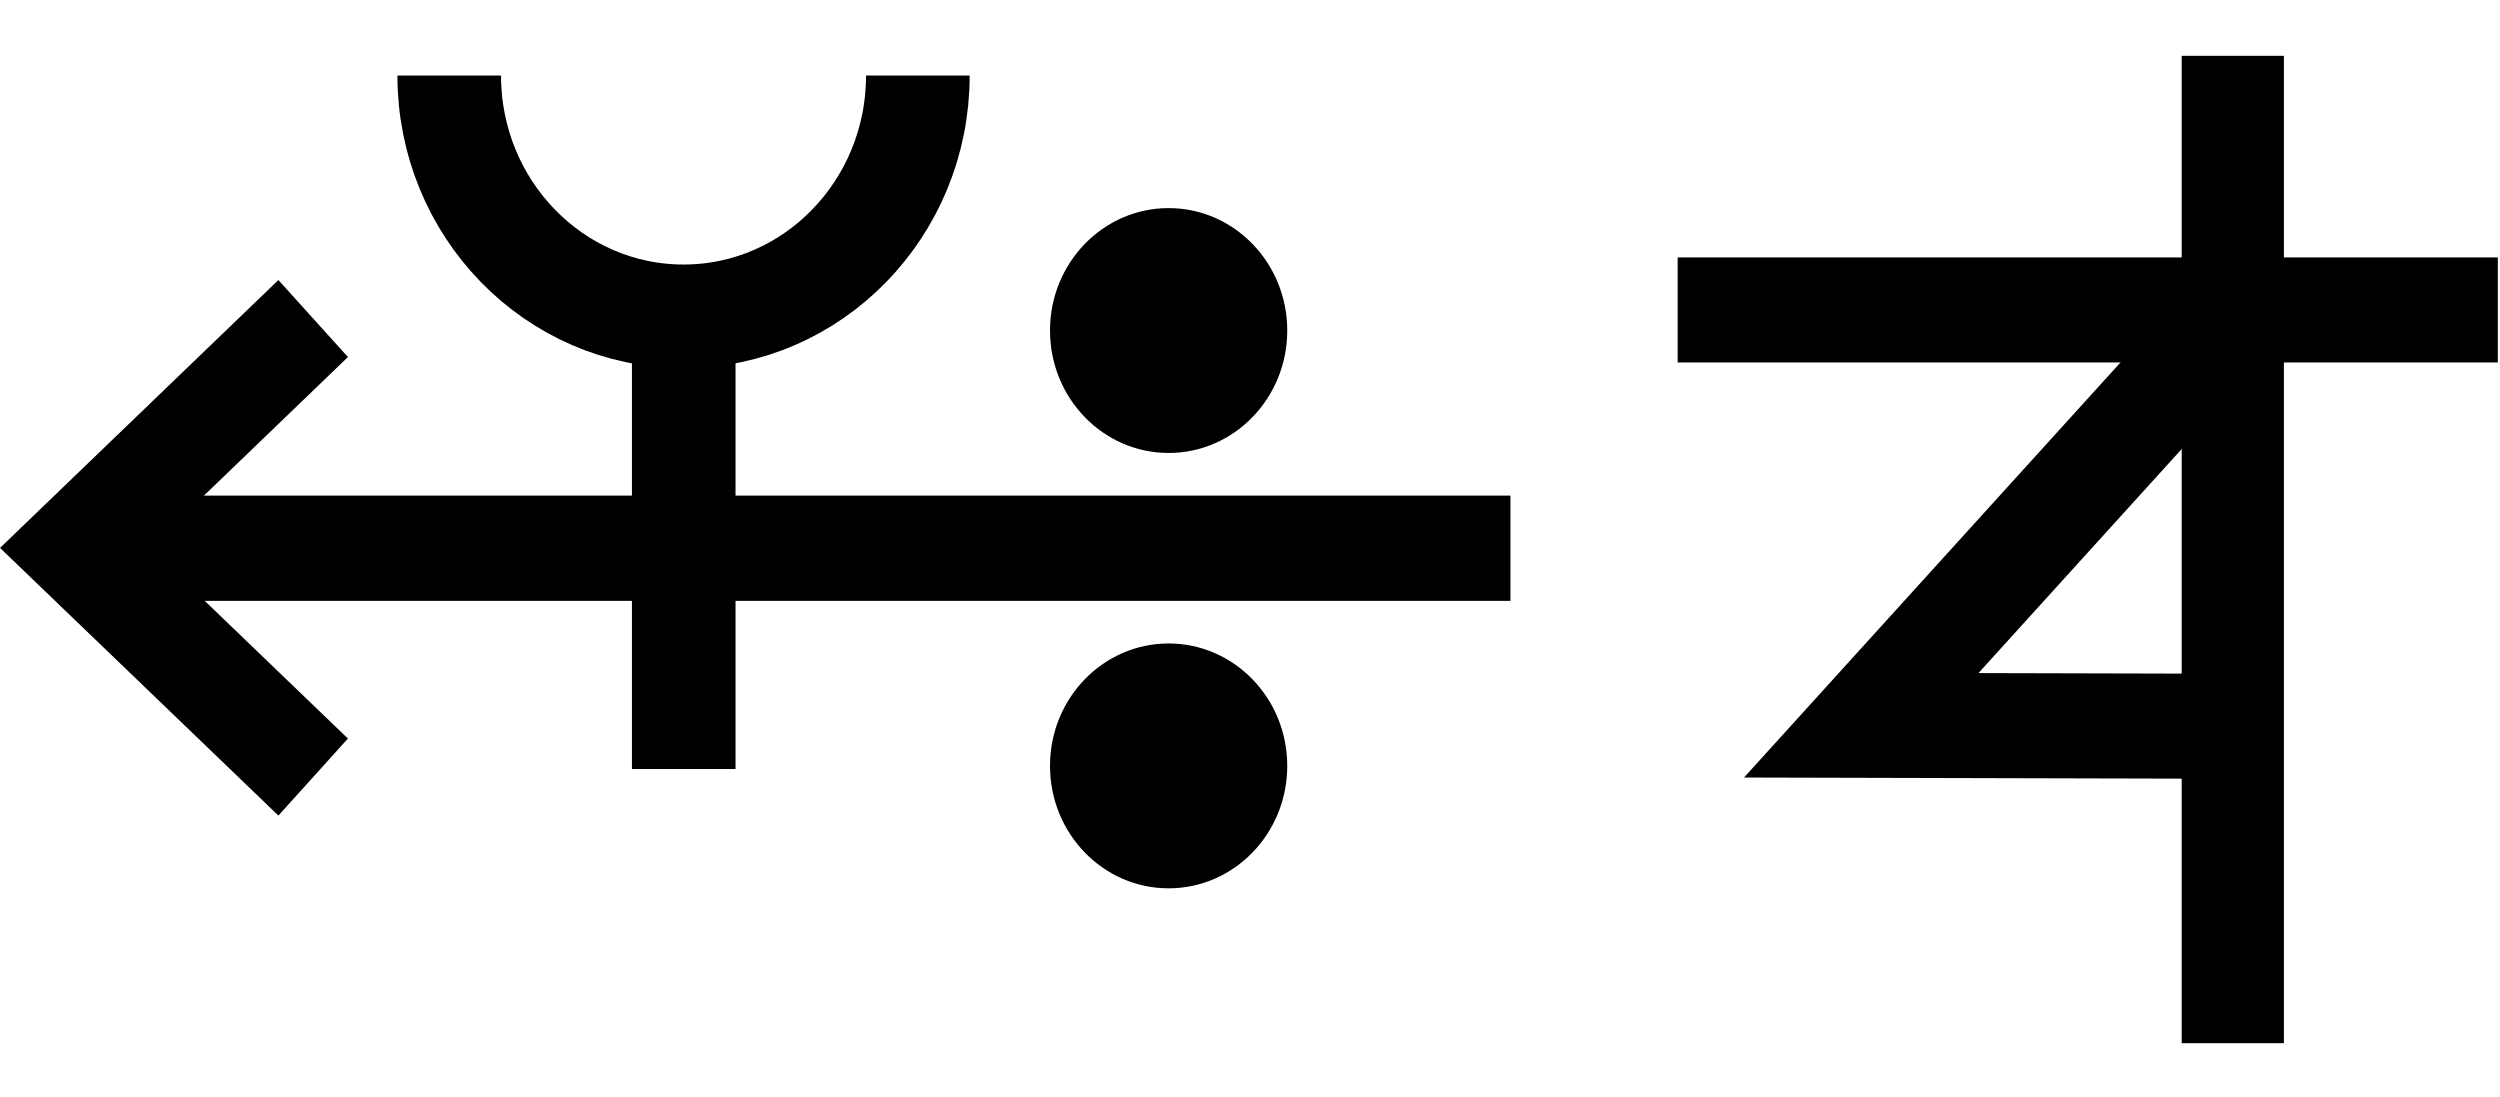
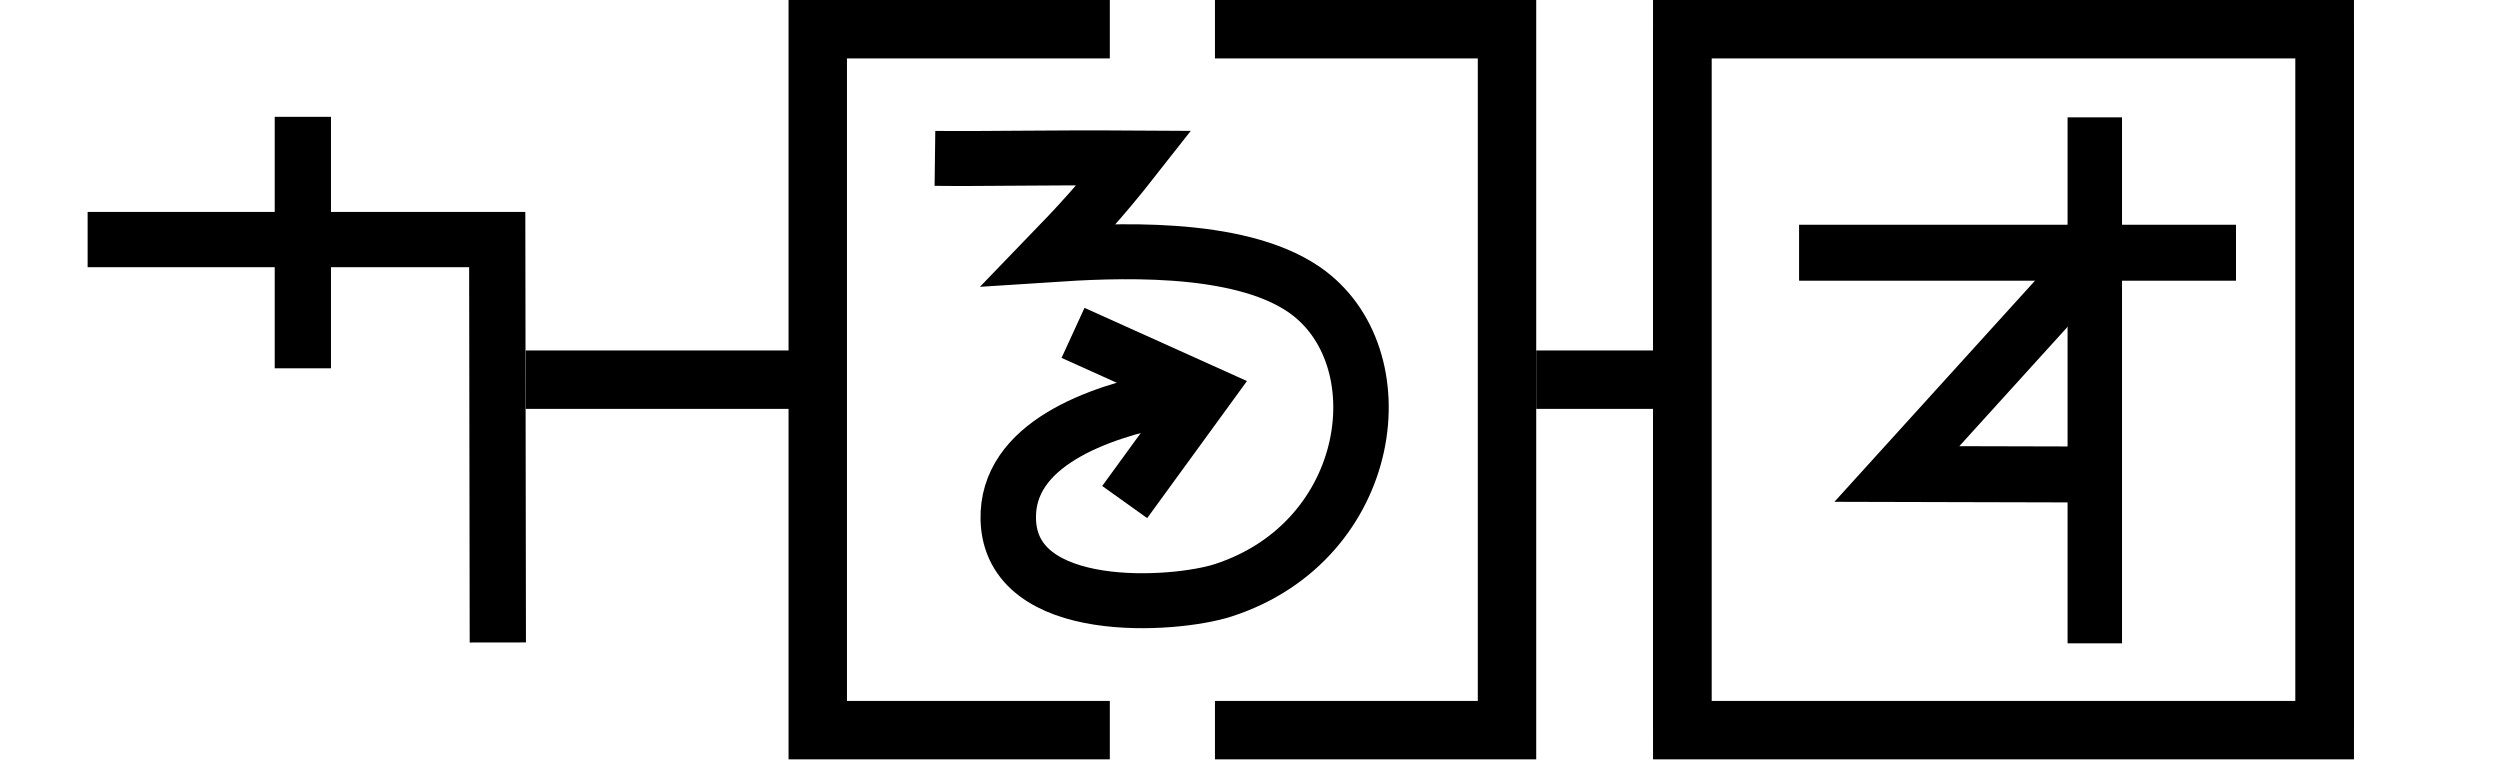
- <svg xmlns="http://www.w3.org/2000/svg" width="45.6" height="20" viewBox="0 0 45.6 20" version="1.1" id="svg3807">
-   <g id="layer L1" transform="translate(0,10)">
-     <g transform="translate(0,0)">
-       <g id="layer1" transform="translate(0,-291.7083)">
-         <g transform="matrix(1.172932,0,0,-0.9520283,-583.8196,-1486.07)" id="g10351" style="stroke-width:1.788;stroke-miterlimit:4;stroke-dasharray:none">
-           <g transform="matrix(0.9094024,0,0,1.120415,45.09442,226.1223)" id="g10351-0" style="stroke-width:1.789;stroke-miterlimit:4;stroke-dasharray:none">
-             <g id="g2601" transform="matrix(0.8925618,0,0,0.8925266,53.47671,-202.8362)" style="stroke-width:2.005">
-               <g transform="matrix(0.9161032,0,0,-0.9078513,101.9969,-4745.411)" id="g14246" style="stroke-width:2.177;stroke-miterlimit:4;stroke-dasharray:none">
-                 <g transform="matrix(1.222974,0,0,1.234139,-146.3597,738.2648)" id="g14253">
-                   <g transform="translate(-39.3611,1.9848)" id="g14264" style="stroke-width:1.772;stroke-miterlimit:4;stroke-dasharray:none">
-                     <g id="g10359-10-8" transform="matrix(1,0,0,-1,-52.73343,-5050.882)" style="stroke-width:1.772;stroke-miterlimit:4;stroke-dasharray:none">
-                       <g transform="matrix(1,0,0,-1,9.453375,-5051.509)" id="g14371">
-                         <g id="g10364-8-3" transform="matrix(1,0,0,-1,-48.16121,-5051.049)" />
-                         <g transform="translate(-27.1658,1.5491)" id="g14427">
-                           <g id="g10367-880-7" transform="matrix(1,0,0,-1,-48.16121,-5051.049)" />
-                           <g transform="translate(-45.4538,2.7243)" id="g14438">
-                             <g id="g10370-7-5" transform="matrix(1,0,0,-1,-48.16121,-5051.049)" />
-                             <g transform="translate(-30.4313,0.6037)" id="g14451">
-                               <g id="g12601" style="stroke-width:2.605;stroke-miterlimit:4;stroke-dasharray:none" transform="matrix(0.6486516,0,0,0.7128036,230.9036,-908.8502)">
-                                 <g style="stroke-width:1.48;stroke-miterlimit:4;stroke-dasharray:none" transform="matrix(1.846011,0,0,-1.679871,592.5355,-3070.463)" id="g4509-93-8">
-                                   <g id="g20055" transform="matrix(0.8002002,0,0,0.8223537,5.468814,10.95793)" style="stroke-width:1.824">
-                                     <g id="g20314" transform="matrix(0.9998634,0,0,-1,0.00611664,131.9087)" style="stroke-width:1.824">
-                                       <g id="g22529" transform="matrix(-1,0,0,1,94.44605,-1.6809064e-6)">
-                                         <g id="g22811" transform="matrix(1,0,0,-1,0,132.1269)">
-                                           <g id="g1305">
-                                             <g id="g2215" transform="translate(-4.2196546e-7,9.52066)">
-                                               <g id="layer1-6-3-56-3-8-9" transform="matrix(-0.7177191,0,0,-0.698289,-398.6905,-82.09261)" style="stroke-width:3.789;stroke-miterlimit:4;stroke-dasharray:none">
-                                                 <g transform="matrix(5.820712,0,0,5.820712,-711.3569,-666.8932)" id="g5414-3-0-2-5-3-2" style="stroke-width:3.789">
-                                                   <g transform="matrix(0.2597607,0,0,0.2597607,12.18558,38.7607)" id="g4442-6-1-3-9-93-5-0" style="stroke-width:3.789">
-                                                     <g transform="rotate(180,65.80256,172.9668)" id="g4446-6-9-0-0-1-4-6-2" style="stroke-width:3.789">
-                                                       <g transform="translate(-1.010153,-6.12405)" id="g4404-1-2-4-9-2-1-5-3" style="stroke-width:3.789">
-                                                         <g id="g2346" transform="translate(-4.876876,-21.22961)">
-                                                           <g id="g9900-0-2-1-1-5-0-1-90" transform="matrix(-0.5723425,0,0,-0.5907145,510.7113,-1657.894)" style="stroke-width:2.931;stroke-miterlimit:4;stroke-dasharray:none">
-                                                             <g id="g9907-1-4-0-2-0-3-4-7" transform="translate(354.9676,224.1529)" style="stroke-width:2.931;stroke-miterlimit:4;stroke-dasharray:none">
-                                                               <path transform="matrix(-1,0,0,1,483.4211,17.5)" id="path4186-6-7-9-5-81-3-1-0-4-3-4-9-0-3-6" d="m 134.984,-3408.389 h 40.174" style="fill:none;fill-rule:evenodd;stroke:#000000;stroke-width:2.931;stroke-linecap:butt;stroke-linejoin:miter;stroke-miterlimit:4;stroke-dasharray:none;stroke-opacity:1" />
-                                                               <path transform="matrix(-1,0,0,1,483.4211,17.5)" id="path4186-6-7-9-2-6-2-1-1-25-5-0-7-9-3-7-6" d="m 169.392,-3402.017 6.849,-6.381 -6.849,-6.386" style="fill:none;fill-rule:evenodd;stroke:#000000;stroke-width:2.931;stroke-linecap:butt;stroke-linejoin:miter;stroke-miterlimit:4;stroke-dasharray:none;stroke-opacity:1" />
-                                                               <g id="g9894-1-9-0-8-8-3-2-8" transform="translate(-3.415626,-17.19303)" style="stroke-width:2.931;stroke-miterlimit:4;stroke-dasharray:none">
-                                                                 <circle r="3.409" cy="-3379.757" cx="342.029" id="path3355-3-8-24-5-2-6-9-5-3-0-0-1-0-6-3-3-3-4-3-1-7-3-8-9-3-4-6-6-5-2-2-9-1-4-6-0-7-7-77" style="fill:#000000;fill-opacity:1;fill-rule:evenodd;stroke:none;stroke-width:2.931;stroke-linecap:butt;stroke-linejoin:miter;stroke-miterlimit:4;stroke-dasharray:none;stroke-opacity:1" />
-                                                                 <circle r="3.409" cy="-3367.635" cx="342.029" id="path3355-3-8-9-3-1-1-1-5-5-4-2-3-8-4-5-1-2-1-9-6-2-0-9-8-5-3-9-0-79-0-6-19-7-2-5-3-2-9-3-6" style="fill:#000000;fill-opacity:1;fill-rule:evenodd;stroke:none;stroke-width:2.931;stroke-linecap:butt;stroke-linejoin:miter;stroke-miterlimit:4;stroke-dasharray:none;stroke-opacity:1" />
-                                                               </g>
-                                                             </g>
-                                                           </g>
-                                                           <path style="fill:none;fill-rule:evenodd;stroke:#000000;stroke-width:1.704;stroke-linecap:butt;stroke-linejoin:miter;stroke-miterlimit:4;stroke-dasharray:none;stroke-opacity:1" d="m 125.578,220.518 c 0,-2.188 -1.725,-3.961 -3.854,-3.961 -2.128,0 -3.854,1.774 -3.854,3.961" id="path3355-7-7-8-27" />
-                                                           <path style="fill:none;fill-rule:evenodd;stroke:#000000;stroke-width:1.704;stroke-linecap:butt;stroke-linejoin:miter;stroke-miterlimit:4;stroke-dasharray:none;stroke-opacity:1" d="m 121.721,209.112 v 7.261" id="path4186-6-7-5-4-9-2" />
-                                                         </g>
-                                                       </g>
-                                                     </g>
-                                                   </g>
-                                                 </g>
-                                               </g>
-                                             </g>
+ <svg xmlns="http://www.w3.org/2000/svg" width="85.6" height="26" viewBox="0 0 85.6 26" version="1.1" id="svg3807">
+   <g id="layer L1" transform="translate(0,13)">
+     <g transform="translate(3,0)">
+       <g transform="translate(0,0)">
+         <g transform="translate(0,-10)">
+           <g id="layer L1" transform="translate(0,10)">
+             <g transform="translate(0,0)">
+               <g transform="translate(0,0)">
+                 <g id="layer1" transform="translate(0,-291.7083)">
+                   <g transform="matrix(1.172932,0,0,-0.9520283,-583.8196,-1486.07)" id="g10351" style="stroke-width:1.788;stroke-miterlimit:4;stroke-dasharray:none">
+                     <g transform="matrix(0.9094024,0,0,1.120415,45.09442,226.1223)" id="g10351-0" style="stroke-width:1.789;stroke-miterlimit:4;stroke-dasharray:none">
+                       <g id="g2601" transform="matrix(0.8925618,0,0,0.8925266,53.47671,-202.8362)" style="stroke-width:2.005">
+                         <g id="g3084" transform="matrix(1.011122,0,0,0.9932151,-7.370096,-3.208633)" style="stroke-width:2.001">
+                           <path style="fill:none;fill-rule:evenodd;stroke:#000000;stroke-width:2.001;stroke-linecap:butt;stroke-linejoin:miter;stroke-miterlimit:4;stroke-dasharray:none;stroke-opacity:1" d="m 514.148,-1885.254 -0.021,14.59 h -14.569" id="path4186-6-7-94-7-8-3-4-9-4-6-1-9-0" />
+                           <path style="fill:none;fill-rule:evenodd;stroke:#000000;stroke-width:2.001;stroke-linecap:butt;stroke-linejoin:miter;stroke-miterlimit:4;stroke-dasharray:none;stroke-opacity:1" d="m 507.213,-1875.326 v 9.106" id="path4186-6-7-94-7-8-3-4-9-4-6-7-7-6-2" />
+                         </g>
+                       </g>
+                     </g>
+                   </g>
+                 </g>
+               </g>
+             </g>
+           </g>
+         </g>
+       </g>
+       <line x1="25" y1="0" x2="15" y2="0" style="stroke:black;stroke-width:2" />
+       <polyline points="35,-12 25,-12 25,12 35,12 " style="fill:none;stroke:black;stroke-width:2" />
+       <g transform="translate(29,0)">
+         <g transform="translate(0,0)">
+           <g transform="translate(0,-10)">
+             <g id="layer L1" transform="translate(0,10)">
+               <g transform="translate(0,0)">
+                 <g id="layer1" transform="translate(0,-291.7083)">
+                   <g transform="matrix(1.172932,0,0,-0.9520283,-583.8196,-1486.07)" id="g10351" style="stroke-width:1.788;stroke-miterlimit:4;stroke-dasharray:none">
+                     <g transform="matrix(0.9094024,0,0,1.120415,45.09442,226.1223)" id="g10351-0" style="stroke-width:1.789;stroke-miterlimit:4;stroke-dasharray:none">
+                       <g id="g2601" transform="matrix(0.8925618,0,0,0.8925266,53.47671,-202.8362)" style="stroke-width:2.005">
+                         <g transform="matrix(0.9161032,0,0,-0.9078513,101.9969,-4745.411)" id="g14246" style="stroke-width:2.177;stroke-miterlimit:4;stroke-dasharray:none">
+                           <g id="g6763" transform="translate(-10.38143,-1.849733)">
+                             <g id="g6869">
+                               <path id="path4186-6-7-9-2-6-0-9-9-27-3-1-4-5-5" d="m 447.806,-3171.439 5.168,2.349 -3.14,4.353" style="fill:none;fill-opacity:1;fill-rule:evenodd;stroke:#000000;stroke-width:2.177;stroke-linecap:butt;stroke-linejoin:miter;stroke-miterlimit:4;stroke-dasharray:none;stroke-opacity:1" />
+                               <path id="path3355-2-3-0-7-5-4-0-4" d="m 442.385,-3178.352 c 1.916,0.024 4.296,-0.038 7.829,-0.015 -1.304,1.678 -2.299,2.749 -3.338,3.833 2.415,-0.159 7.344,-0.446 9.983,1.367 3.791,2.606 2.833,9.96 -3.152,11.924 -1.908,0.626 -8.339,1.076 -8.443,-2.799 -0.08,-2.971 3.51,-4.255 6.3,-4.806" style="fill:none;fill-opacity:1;fill-rule:evenodd;stroke:#000000;stroke-width:2.177;stroke-linecap:butt;stroke-linejoin:miter;stroke-miterlimit:4;stroke-dasharray:none;stroke-opacity:1" />
+                             </g>
+                           </g>
+                         </g>
+                       </g>
+                     </g>
+                   </g>
+                 </g>
+               </g>
+             </g>
+           </g>
+         </g>
+       </g>
+       <polyline points="38.6,-12 48.6,-12 48.6,12 38.6,12 " style="fill:none;stroke:black;stroke-width:2" />
+     </g>
+     <g transform="translate(55.6,0)">
+       <g transform="translate(0,0)">
+         <g />
+       </g>
+     </g>
+     <g transform="translate(52.6,0)">
+       <line x1="0" y1="0" x2="5" y2="0" style="stroke:black;stroke-width:2" />
+       <g transform="translate(9,0)">
+         <g transform="translate(0,0)">
+           <g id="layer1" transform="translate(0,-291.7083)">
+             <g transform="matrix(1.172932,0,0,-0.9520283,-583.8196,-1486.07)" id="g10351" style="stroke-width:1.788;stroke-miterlimit:4;stroke-dasharray:none">
+               <g transform="matrix(0.9094024,0,0,1.120415,45.09442,226.1223)" id="g10351-0" style="stroke-width:1.789;stroke-miterlimit:4;stroke-dasharray:none">
+                 <g id="g2601" transform="matrix(0.8925618,0,0,0.8925266,53.47671,-202.8362)" style="stroke-width:2.005">
+                   <g transform="matrix(0.9161032,0,0,-0.9078513,101.9969,-4745.411)" id="g14246" style="stroke-width:2.177;stroke-miterlimit:4;stroke-dasharray:none">
+                     <g transform="matrix(1.222974,0,0,1.234139,-146.3597,738.2648)" id="g14253">
+                       <g transform="translate(-39.3611,1.9848)" id="g14264" style="stroke-width:1.772;stroke-miterlimit:4;stroke-dasharray:none">
+                         <g id="g10359-10-8" transform="matrix(1,0,0,-1,-52.73343,-5050.882)" style="stroke-width:1.772;stroke-miterlimit:4;stroke-dasharray:none">
+                           <g transform="matrix(1,0,0,-1,9.453375,-5051.509)" id="g14371">
+                             <g id="g10364-8-3" transform="matrix(1,0,0,-1,-48.16121,-5051.049)" />
+                             <g transform="translate(-27.1658,1.5491)" id="g14427">
+                               <g id="g10367-880-7" transform="matrix(1,0,0,-1,-48.16121,-5051.049)" />
+                               <g transform="translate(-45.4538,2.7243)" id="g14438">
+                                 <g id="g10370-7-5" transform="matrix(1,0,0,-1,-48.16121,-5051.049)" />
+                                 <g transform="translate(-30.4313,0.6037)" id="g14451">
+                                   <g id="g12601" style="stroke-width:2.605;stroke-miterlimit:4;stroke-dasharray:none" transform="matrix(0.6486516,0,0,0.7128036,230.9036,-908.8502)">
+                                     <g style="stroke-width:1.48;stroke-miterlimit:4;stroke-dasharray:none" transform="matrix(1.846011,0,0,-1.679871,592.5355,-3070.463)" id="g4509-93-8">
+                                       <g id="g20055" transform="matrix(0.8002002,0,0,0.8223537,5.468814,10.95793)" style="stroke-width:1.824">
+                                         <g id="g3529" transform="translate(-2.27423,-0.4808377)">
+                                           <g id="g1434" transform="translate(-2.715515,0.04323949)">
+                                             <path style="fill:none;fill-rule:evenodd;stroke:#000000;stroke-width:1.824;stroke-linecap:butt;stroke-linejoin:miter;stroke-miterlimit:4;stroke-dasharray:none;stroke-opacity:1" d="M 53.298,57.688 V 74.834" id="path4186-6-7-5-4-9-2" />
+                                             <path style="fill:none;fill-rule:evenodd;stroke:#000000;stroke-width:1.824;stroke-linecap:butt;stroke-linejoin:miter;stroke-miterlimit:4;stroke-dasharray:none;stroke-opacity:1" d="M 58.028,70.421 H 43.391" id="path4186-6-7-5-4-9-2-1" />
+                                             <path style="fill:none;fill-rule:evenodd;stroke:#000000;stroke-width:1.824;stroke-linecap:butt;stroke-linejoin:miter;stroke-miterlimit:4;stroke-dasharray:none;stroke-opacity:1" d="m 53.512,63.191 -6.845,0.017 6.955,7.461" id="path4186-6-7-5-4-9-2-2" />
                                          </g>
                                        </g>
                                      </g>
                                    </g>
                                  </g>
                                </g>
                              </g>
                            </g>
                          </g>
                        </g>
                      </g>
                    </g>
                  </g>
                </g>
              </g>
            </g>
          </g>
        </g>
      </g>
+       <polyline points="5,-12 5,12 27,12 27,-12 " style="fill:none;stroke:black;stroke-width:2" />
+       <polyline points="5,12 5,-12 27,-12 27,12 " style="fill:none;stroke:black;stroke-width:2" />
    </g>
-     <g transform="translate(30.6,0)">
-       <g id="layer1" transform="translate(0,-291.7083)">
-         <g transform="matrix(1.172932,0,0,-0.9520283,-583.8196,-1486.07)" id="g10351" style="stroke-width:1.788;stroke-miterlimit:4;stroke-dasharray:none">
-           <g transform="matrix(0.9094024,0,0,1.120415,45.09442,226.1223)" id="g10351-0" style="stroke-width:1.789;stroke-miterlimit:4;stroke-dasharray:none">
-             <g id="g2601" transform="matrix(0.8925618,0,0,0.8925266,53.47671,-202.8362)" style="stroke-width:2.005">
-               <g transform="matrix(0.9161032,0,0,-0.9078513,101.9969,-4745.411)" id="g14246" style="stroke-width:2.177;stroke-miterlimit:4;stroke-dasharray:none">
-                 <g transform="matrix(1.222974,0,0,1.234139,-146.3597,738.2648)" id="g14253">
-                   <g transform="translate(-39.3611,1.9848)" id="g14264" style="stroke-width:1.772;stroke-miterlimit:4;stroke-dasharray:none">
-                     <g id="g10359-10-8" transform="matrix(1,0,0,-1,-52.73343,-5050.882)" style="stroke-width:1.772;stroke-miterlimit:4;stroke-dasharray:none">
-                       <g transform="matrix(1,0,0,-1,9.453375,-5051.509)" id="g14371">
-                         <g id="g10364-8-3" transform="matrix(1,0,0,-1,-48.16121,-5051.049)" />
-                         <g transform="translate(-27.1658,1.5491)" id="g14427">
-                           <g id="g10367-880-7" transform="matrix(1,0,0,-1,-48.16121,-5051.049)" />
-                           <g transform="translate(-45.4538,2.7243)" id="g14438">
-                             <g id="g10370-7-5" transform="matrix(1,0,0,-1,-48.16121,-5051.049)" />
-                             <g transform="translate(-30.4313,0.6037)" id="g14451">
-                               <g id="g12601" style="stroke-width:2.605;stroke-miterlimit:4;stroke-dasharray:none" transform="matrix(0.6486516,0,0,0.7128036,230.9036,-908.8502)">
-                                 <g style="stroke-width:1.48;stroke-miterlimit:4;stroke-dasharray:none" transform="matrix(1.846011,0,0,-1.679871,592.5355,-3070.463)" id="g4509-93-8">
-                                   <g id="g20055" transform="matrix(0.8002002,0,0,0.8223537,5.468814,10.95793)" style="stroke-width:1.824">
-                                     <g id="g3529" transform="translate(-2.27423,-0.4808377)">
-                                       <g id="g1434" transform="translate(-2.715515,0.04323949)">
-                                         <path style="fill:none;fill-rule:evenodd;stroke:#000000;stroke-width:1.824;stroke-linecap:butt;stroke-linejoin:miter;stroke-miterlimit:4;stroke-dasharray:none;stroke-opacity:1" d="M 53.298,57.688 V 74.834" id="path4186-6-7-5-4-9-2" />
-                                         <path style="fill:none;fill-rule:evenodd;stroke:#000000;stroke-width:1.824;stroke-linecap:butt;stroke-linejoin:miter;stroke-miterlimit:4;stroke-dasharray:none;stroke-opacity:1" d="M 58.028,70.421 H 43.391" id="path4186-6-7-5-4-9-2-1" />
-                                         <path style="fill:none;fill-rule:evenodd;stroke:#000000;stroke-width:1.824;stroke-linecap:butt;stroke-linejoin:miter;stroke-miterlimit:4;stroke-dasharray:none;stroke-opacity:1" d="m 53.512,63.191 -6.845,0.017 6.955,7.461" id="path4186-6-7-5-4-9-2-2" />
-                                       </g>
-                                     </g>
-                                   </g>
-                                 </g>
-                               </g>
-                             </g>
-                           </g>
-                         </g>
-                       </g>
-                     </g>
-                   </g>
-                 </g>
-               </g>
-             </g>
-           </g>
-         </g>
-       </g>
-     </g>
+     <g transform="translate(85.6,0)" />
  </g>
</svg>
